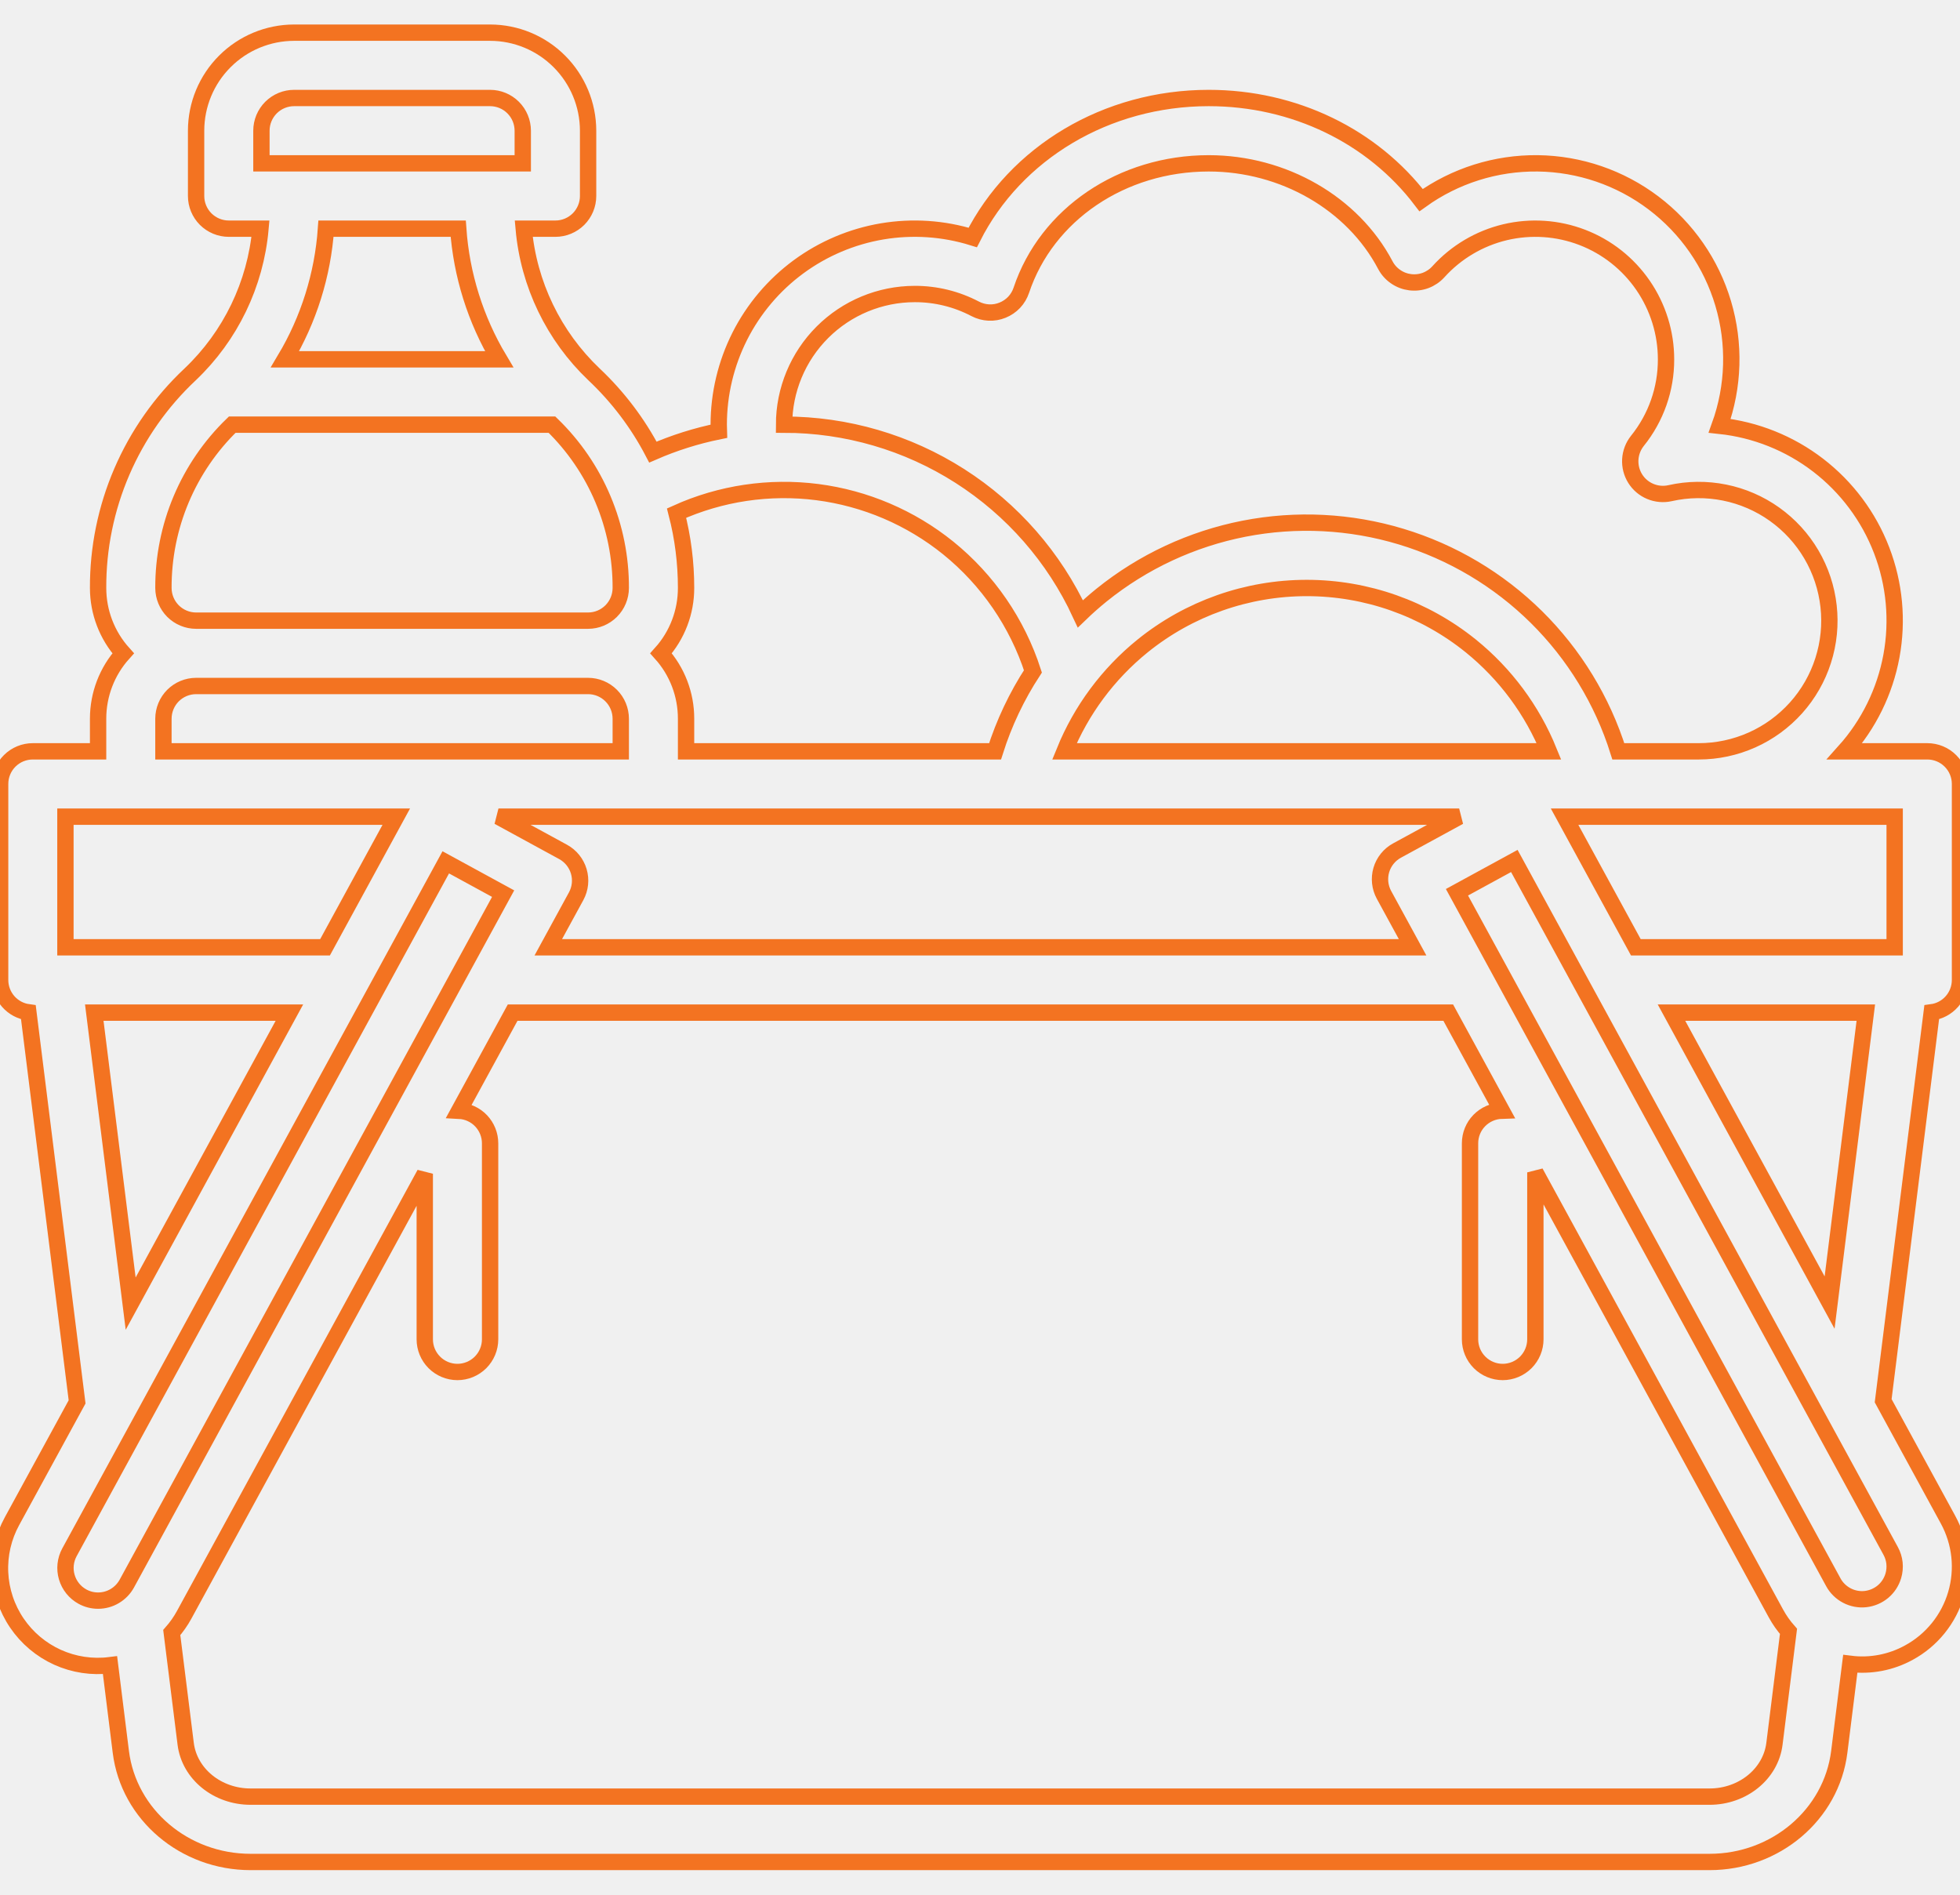
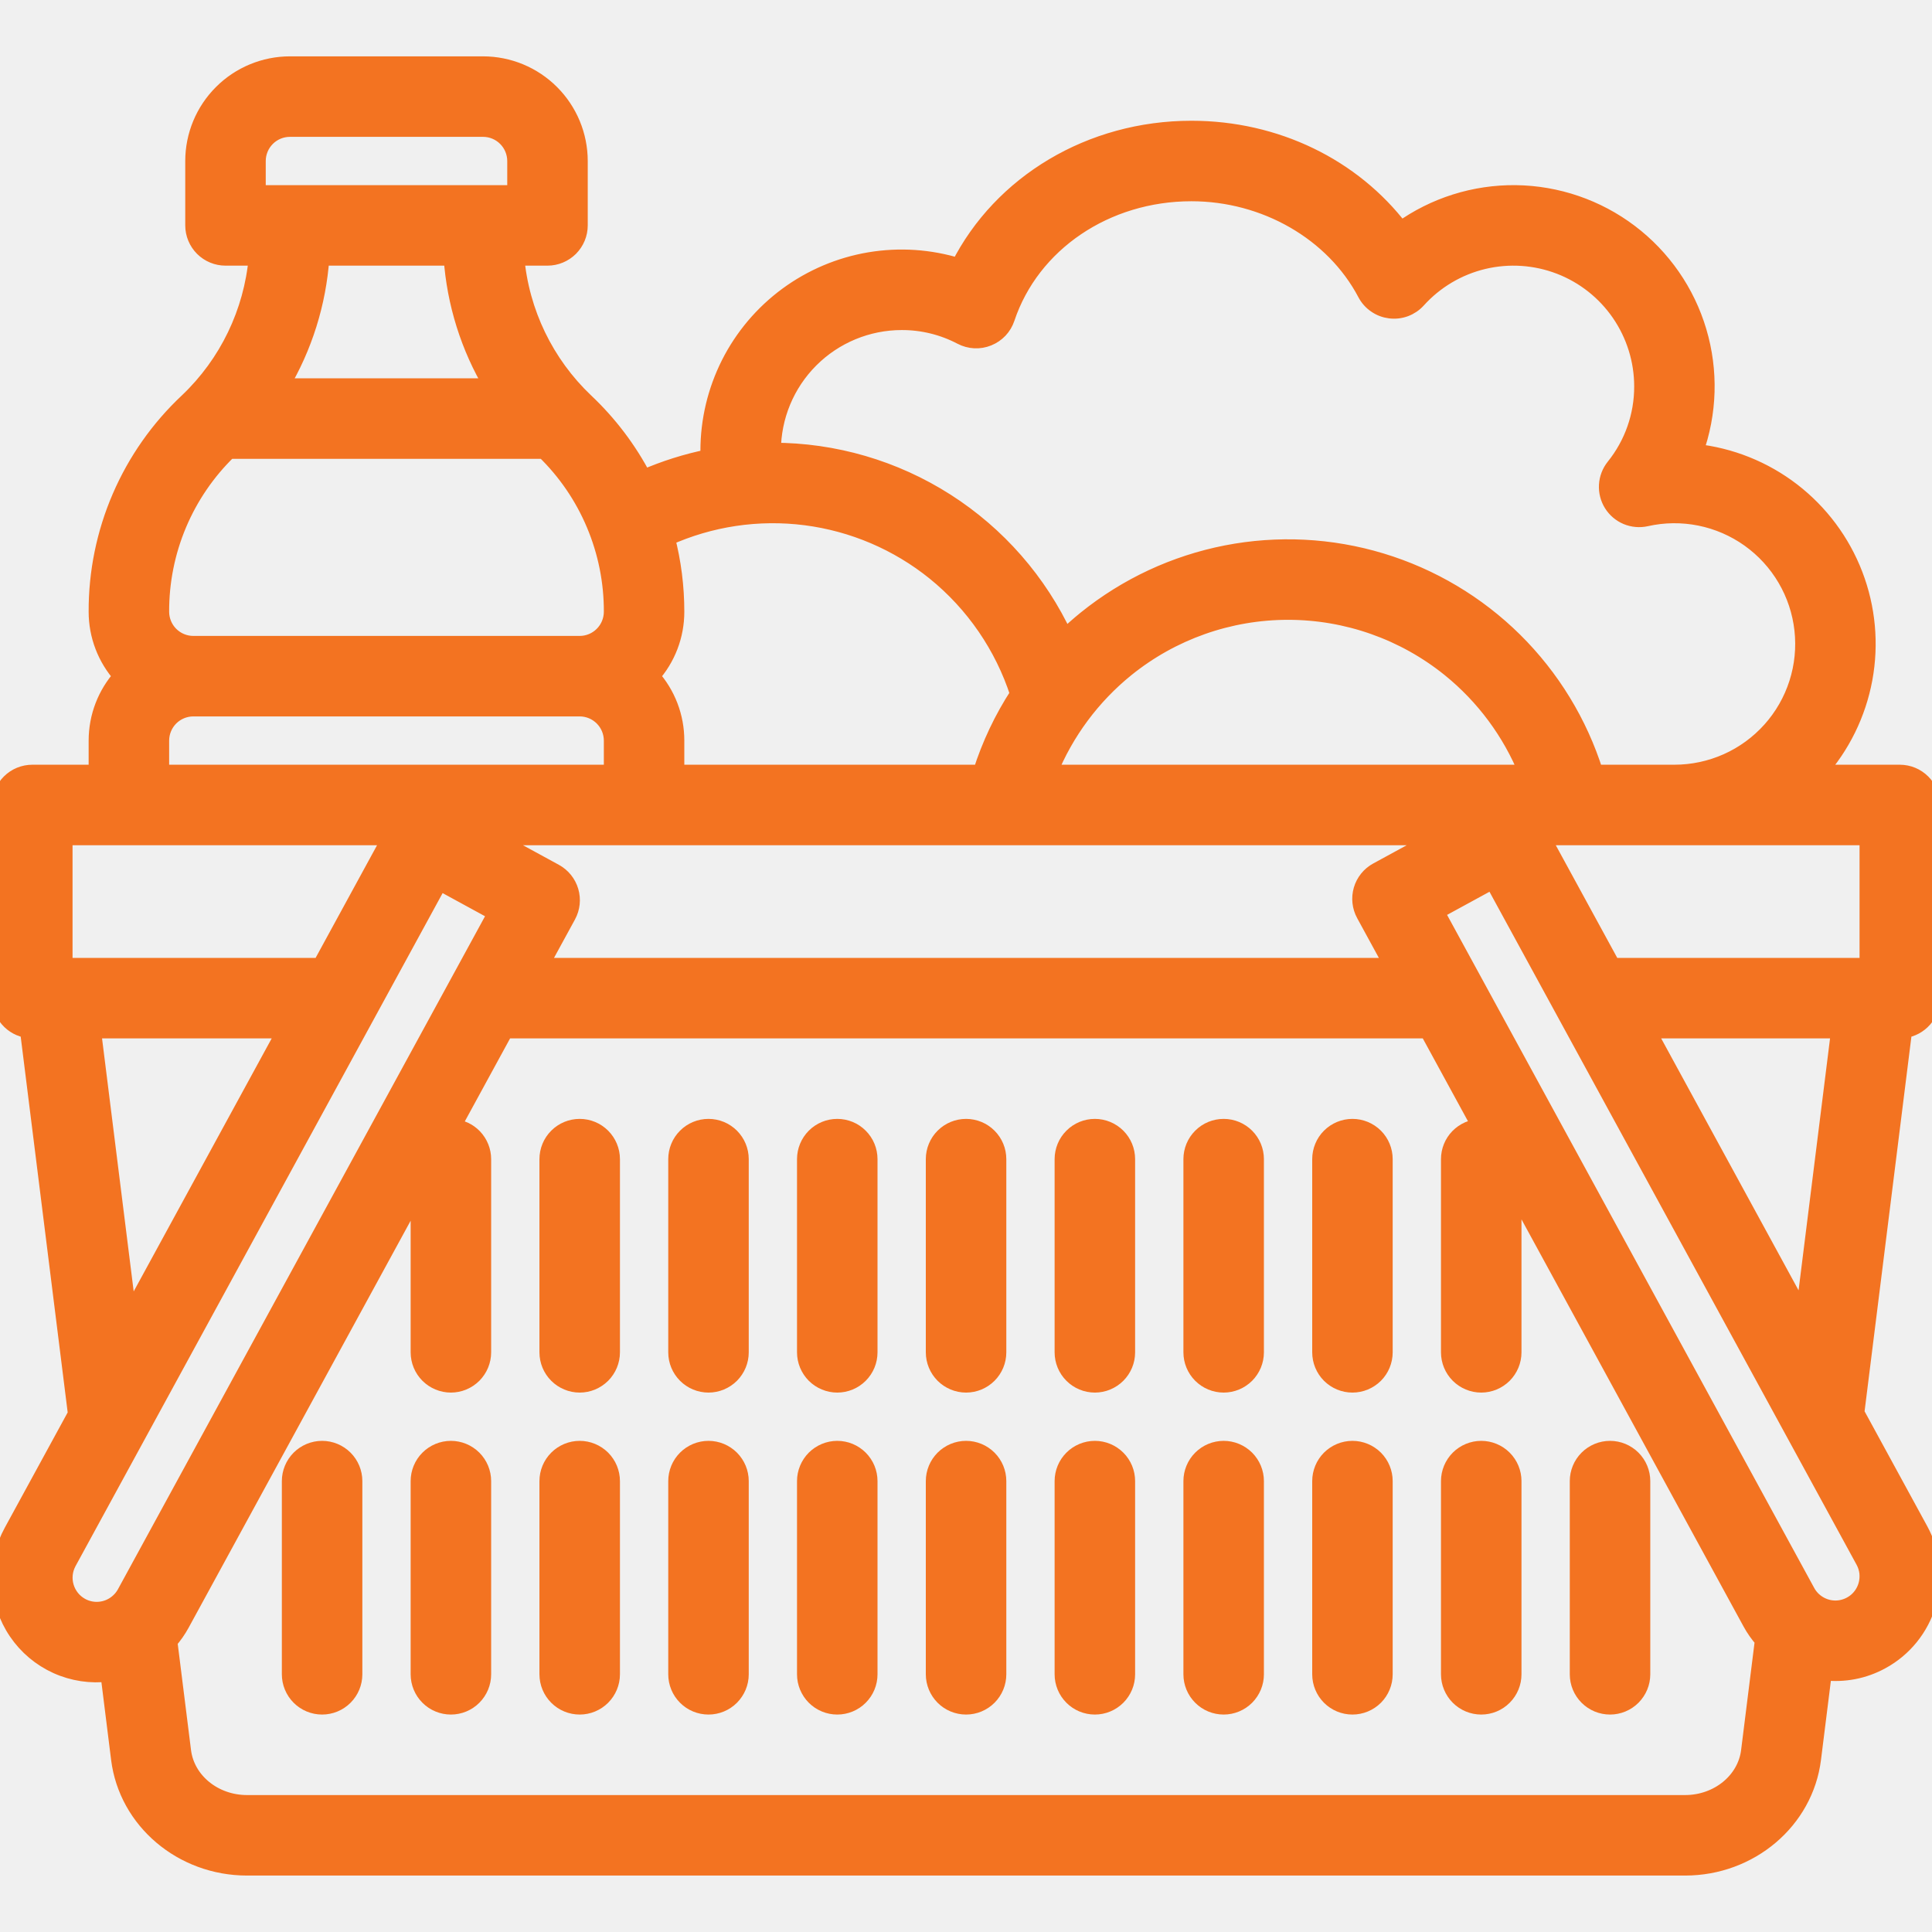
- <svg xmlns="http://www.w3.org/2000/svg" width="60" height="58" viewBox="0 0 60 58" fill="none">
-   <path d="M57.648 42.878L59.134 30.988C59.374 30.956 59.593 30.838 59.753 30.656C59.912 30.474 60 30.24 60 29.998V23.999C60 23.733 59.895 23.479 59.707 23.292C59.52 23.104 59.265 22.999 59 22.999H56.468C57.205 22.177 57.7 21.168 57.901 20.082C58.101 18.997 57.998 17.878 57.602 16.847C57.207 15.816 56.534 14.915 55.66 14.242C54.785 13.569 53.741 13.151 52.643 13.034C53.078 11.829 53.116 10.518 52.751 9.29C52.387 8.063 51.639 6.985 50.618 6.213C49.597 5.441 48.355 5.016 47.075 5C45.795 4.985 44.543 5.379 43.503 6.126C42.016 4.172 39.625 3 37.001 3C33.867 3 31.088 4.678 29.778 7.269C28.88 6.99 27.93 6.927 27.003 7.083C26.076 7.24 25.199 7.612 24.442 8.169C23.685 8.727 23.07 9.454 22.646 10.293C22.223 11.133 22.002 12.059 22.002 12.999C22.002 13.067 22.005 13.134 22.007 13.201C21.313 13.342 20.636 13.556 19.987 13.839C19.523 12.951 18.913 12.147 18.184 11.46C16.948 10.285 16.183 8.699 16.032 7H17.003C17.268 7 17.522 6.894 17.71 6.707C17.897 6.519 18.003 6.265 18.003 6V4C18.002 3.204 17.685 2.442 17.123 1.88C16.561 1.317 15.798 1.001 15.003 1H9.003C8.208 1.001 7.445 1.317 6.883 1.88C6.32 2.442 6.004 3.204 6.003 4V6C6.003 6.265 6.109 6.519 6.296 6.707C6.484 6.894 6.738 7 7.003 7H7.974C7.823 8.699 7.058 10.285 5.821 11.46C4.927 12.298 4.216 13.311 3.731 14.436C3.246 15.561 2.998 16.774 3.003 17.999C3.003 18.737 3.276 19.45 3.77 19.999C3.276 20.548 3.003 21.26 3.003 21.999V22.999H1.004C0.738 22.999 0.484 23.104 0.296 23.292C0.109 23.479 0.004 23.733 0.004 23.999V29.998C0.004 30.24 0.092 30.474 0.251 30.656C0.41 30.838 0.63 30.956 0.869 30.988L2.36 42.913L0.37 46.56C0.104 47.044 -0.023 47.591 0.003 48.143C0.029 48.694 0.207 49.228 0.517 49.684C0.827 50.141 1.258 50.503 1.761 50.731C2.264 50.958 2.82 51.042 3.368 50.973L3.699 53.627C3.939 55.548 5.647 56.997 7.671 56.997H52.333C54.357 56.997 56.064 55.548 56.304 53.627L56.641 50.932C57.261 51.01 57.889 50.889 58.436 50.588C58.782 50.4 59.087 50.145 59.335 49.838C59.582 49.532 59.767 49.179 59.878 48.801C59.989 48.423 60.025 48.027 59.983 47.636C59.941 47.244 59.822 46.864 59.633 46.518L57.648 42.878ZM58 24.999V28.998H50.077L47.895 24.999H58ZM57.117 30.998L56.008 39.873L51.168 30.998H57.117ZM28.002 9C28.647 8.998 29.282 9.154 29.853 9.454C29.981 9.521 30.122 9.559 30.267 9.567C30.411 9.574 30.556 9.55 30.69 9.495C30.824 9.441 30.945 9.359 31.045 9.254C31.144 9.148 31.219 9.023 31.265 8.885C32.042 6.561 34.348 5 37.001 5C39.289 5 41.41 6.222 42.407 8.113C42.482 8.256 42.59 8.378 42.723 8.469C42.855 8.561 43.007 8.619 43.167 8.639C43.327 8.659 43.489 8.641 43.64 8.585C43.79 8.529 43.926 8.437 44.033 8.318C44.575 7.718 45.286 7.297 46.072 7.109C46.859 6.922 47.683 6.977 48.438 7.267C49.192 7.557 49.84 8.069 50.298 8.736C50.755 9.402 51.001 10.191 51.001 10.999C51.004 11.908 50.694 12.789 50.124 13.496C49.995 13.658 49.919 13.856 49.907 14.063C49.895 14.269 49.947 14.475 50.057 14.651C50.166 14.826 50.328 14.964 50.519 15.043C50.71 15.123 50.921 15.142 51.123 15.097C51.672 14.973 52.241 14.967 52.792 15.078C53.344 15.189 53.866 15.415 54.324 15.742C54.782 16.069 55.166 16.488 55.451 16.974C55.736 17.459 55.915 17.998 55.977 18.558C56.039 19.117 55.983 19.683 55.811 20.219C55.64 20.755 55.357 21.248 54.982 21.667C54.606 22.086 54.147 22.422 53.633 22.651C53.12 22.88 52.563 22.999 52.001 22.999H49.541C49.053 21.445 48.191 20.034 47.033 18.888C45.874 17.743 44.453 16.898 42.894 16.427C41.334 15.955 39.683 15.872 38.084 16.184C36.485 16.497 34.987 17.195 33.719 18.218C33.495 18.4 33.279 18.59 33.072 18.79C32.27 17.06 30.99 15.596 29.383 14.57C27.776 13.544 25.909 12.999 24.002 12.999C24.003 11.939 24.425 10.922 25.175 10.172C25.925 9.422 26.942 9.001 28.002 9ZM47.417 22.999H32.585C33.097 21.739 33.92 20.63 34.977 19.774C36.399 18.625 38.173 17.999 40.001 17.999C41.83 17.999 43.603 18.625 45.026 19.774C46.083 20.63 46.905 21.739 47.417 22.999ZM20.711 15.707C22.06 15.098 23.552 14.876 25.02 15.064C26.488 15.253 27.875 15.845 29.027 16.774C30.239 17.755 31.14 19.068 31.62 20.552C31.124 21.311 30.735 22.134 30.461 22.999H21.002V21.999C21.003 21.26 20.73 20.548 20.236 19.999C20.73 19.45 21.003 18.737 21.002 17.999C21.003 17.226 20.905 16.455 20.711 15.707ZM44.668 24.999L42.766 26.036C42.533 26.163 42.36 26.377 42.285 26.632C42.211 26.886 42.24 27.16 42.367 27.393L43.243 28.998H16.784L17.637 27.435C17.764 27.202 17.793 26.928 17.718 26.674C17.643 26.419 17.47 26.205 17.238 26.078L15.259 24.999H44.668ZM8.003 4C8.003 3.735 8.109 3.481 8.296 3.293C8.484 3.106 8.738 3 9.003 3H15.003C15.268 3 15.522 3.106 15.709 3.293C15.897 3.481 16.002 3.735 16.003 4V5H8.003V4ZM15.281 10.999H8.724C9.45 9.783 9.88 8.413 9.979 7H14.027C14.126 8.413 14.555 9.783 15.281 10.999ZM7.109 12.999H16.897C17.566 13.648 18.098 14.425 18.459 15.284C18.821 16.143 19.006 17.067 19.003 17.999C19.002 18.264 18.897 18.518 18.709 18.706C18.522 18.893 18.268 18.999 18.003 18.999H6.003C5.738 18.999 5.484 18.893 5.296 18.706C5.109 18.518 5.004 18.264 5.003 17.999C5 17.067 5.184 16.143 5.546 15.284C5.908 14.425 6.439 13.648 7.109 12.999ZM5.003 21.999C5.004 21.734 5.109 21.48 5.296 21.292C5.484 21.105 5.738 20.999 6.003 20.999H18.003C18.268 20.999 18.522 21.105 18.709 21.292C18.897 21.48 19.002 21.734 19.003 21.999V22.999H5.003V21.999ZM2.003 28.998V24.999H12.131L9.95 28.998H2.003ZM8.859 30.998L4 39.906L2.886 30.998H8.859ZM3.882 48.476C3.795 48.634 3.668 48.765 3.513 48.857C3.359 48.949 3.182 48.997 3.002 48.997C2.835 48.997 2.671 48.955 2.525 48.875C2.292 48.748 2.12 48.533 2.045 48.279C1.97 48.025 1.999 47.751 2.126 47.518L13.646 26.397L15.402 27.355L3.882 48.476ZM54.32 53.379C54.205 54.301 53.35 54.997 52.332 54.997H7.671C6.653 54.997 5.799 54.301 5.684 53.379L5.258 49.974C5.404 49.808 5.531 49.627 5.637 49.433L13.003 35.93V40.998C13.003 41.263 13.108 41.517 13.296 41.705C13.483 41.892 13.738 41.998 14.003 41.998C14.268 41.998 14.522 41.892 14.71 41.705C14.897 41.517 15.003 41.263 15.003 40.998V34.998C15.003 34.742 14.904 34.496 14.728 34.31C14.552 34.125 14.311 34.014 14.055 34.001L15.693 30.998H44.334L45.971 33.999C45.711 34.007 45.465 34.116 45.283 34.302C45.102 34.488 45.001 34.738 45.001 34.998V40.998C45.001 41.263 45.106 41.517 45.294 41.705C45.481 41.892 45.736 41.998 46.001 41.998C46.266 41.998 46.52 41.892 46.708 41.705C46.895 41.517 47.001 41.263 47.001 40.998V35.888L54.366 49.391C54.473 49.587 54.602 49.77 54.75 49.937L54.32 53.379ZM57.959 48.237C57.903 48.427 57.793 48.596 57.641 48.723C57.489 48.849 57.303 48.928 57.106 48.95C56.91 48.971 56.711 48.933 56.536 48.841C56.361 48.749 56.216 48.608 56.122 48.434L44.601 27.313L46.357 26.355L57.878 47.476C57.941 47.591 57.981 47.718 57.995 47.848C58.008 47.979 57.996 48.111 57.959 48.237Z" stroke="#F37321" stroke-width="0.5" />
+ <svg xmlns="http://www.w3.org/2000/svg" width="60" height="60" viewBox="0 0 60 60" fill="none">
+   <g clip-path="url(#clip0_23_74)">
+     <path d="M10.003 44.997C9.738 44.997 9.484 45.103 9.296 45.29C9.109 45.478 9.003 45.732 9.003 45.997V51.997C9.003 52.262 9.109 52.516 9.296 52.704C9.484 52.892 9.738 52.997 10.003 52.997C10.268 52.997 10.523 52.892 10.71 52.704C10.898 52.516 11.003 52.262 11.003 51.997V45.997C11.003 45.732 10.898 45.478 10.71 45.29C10.523 45.103 10.268 44.997 10.003 44.997Z" fill="#F37321" />
+     <path d="M14.003 44.997C13.738 44.997 13.483 45.103 13.296 45.29C13.108 45.478 13.003 45.732 13.003 45.997V51.997C13.003 52.262 13.108 52.516 13.296 52.704C13.483 52.892 13.738 52.997 14.003 52.997C14.268 52.997 14.523 52.892 14.71 52.704C14.898 52.516 15.003 52.262 15.003 51.997V45.997C15.003 45.732 14.898 45.478 14.71 45.29C14.523 45.103 14.268 44.997 14.003 44.997Z" fill="#F37321" />
+     <path d="M18.003 34.998C17.738 34.998 17.483 35.103 17.296 35.291C17.108 35.478 17.003 35.733 17.003 35.998V41.998C17.003 42.263 17.108 42.517 17.296 42.705C17.483 42.892 17.738 42.998 18.003 42.998C18.268 42.998 18.522 42.892 18.71 42.705C18.897 42.517 19.003 42.263 19.003 41.998V35.998C19.003 35.733 18.897 35.478 18.71 35.291C18.522 35.103 18.268 34.998 18.003 34.998Z" fill="#F37321" />
+     <path d="M18.003 44.997C17.738 44.997 17.483 45.103 17.296 45.29C17.108 45.478 17.003 45.732 17.003 45.997V51.997C17.003 52.262 17.108 52.516 17.296 52.704C17.483 52.892 17.738 52.997 18.003 52.997C18.268 52.997 18.522 52.892 18.71 52.704C18.897 52.516 19.003 52.262 19.003 51.997V45.997C19.003 45.732 18.897 45.478 18.71 45.29C18.522 45.103 18.268 44.997 18.003 44.997Z" fill="#F37321" />
+     <path d="M22.003 34.998C21.737 34.998 21.483 35.103 21.296 35.291C21.108 35.478 21.003 35.733 21.003 35.998V41.998C21.003 42.263 21.108 42.517 21.296 42.705C21.483 42.892 21.737 42.998 22.003 42.998C22.268 42.998 22.522 42.892 22.71 42.705C22.897 42.517 23.003 42.263 23.003 41.998V35.998C23.003 35.733 22.897 35.478 22.71 35.291C22.522 35.103 22.268 34.998 22.003 34.998Z" fill="#F37321" />
+     <path d="M22.003 44.997C21.737 44.997 21.483 45.103 21.296 45.29C21.108 45.478 21.003 45.732 21.003 45.997V51.997C21.003 52.262 21.108 52.516 21.296 52.704C21.483 52.892 21.737 52.997 22.003 52.997C22.268 52.997 22.522 52.892 22.71 52.704C22.897 52.516 23.003 52.262 23.003 51.997V45.997C23.003 45.732 22.897 45.478 22.71 45.29C22.522 45.103 22.268 44.997 22.003 44.997Z" fill="#F37321" />
+     <path d="M38.002 34.998C37.736 34.998 37.482 35.103 37.295 35.291C37.107 35.478 37.002 35.733 37.002 35.998V41.998C37.002 42.263 37.107 42.517 37.295 42.705C37.482 42.892 37.736 42.998 38.002 42.998C38.267 42.998 38.521 42.892 38.709 42.705C38.896 42.517 39.002 42.263 39.002 41.998V35.998C39.002 35.733 38.896 35.478 38.709 35.291C38.521 35.103 38.267 34.998 38.002 34.998Z" fill="#F37321" />
+     <path d="M38.002 44.997C37.736 44.997 37.482 45.103 37.295 45.29C37.107 45.478 37.002 45.732 37.002 45.997V51.997C37.002 52.262 37.107 52.516 37.295 52.704C37.482 52.892 37.736 52.997 38.002 52.997C38.267 52.997 38.521 52.892 38.709 52.704C38.896 52.516 39.002 52.262 39.002 51.997V45.997C39.002 45.732 38.896 45.478 38.709 45.29C38.521 45.103 38.267 44.997 38.002 44.997Z" fill="#F37321" />
+     <path d="M42.001 34.998C41.736 34.998 41.482 35.103 41.294 35.291C41.107 35.478 41.002 35.733 41.002 35.998V41.998C41.002 42.263 41.107 42.517 41.294 42.705C41.482 42.892 41.736 42.998 42.001 42.998C42.267 42.998 42.521 42.892 42.709 42.705C42.896 42.517 43.001 42.263 43.001 41.998V35.998C43.001 35.733 42.896 35.478 42.709 35.291C42.521 35.103 42.267 34.998 42.001 34.998Z" fill="#F37321" />
+     <path d="M42.001 44.997C41.736 44.997 41.482 45.103 41.294 45.29C41.107 45.478 41.002 45.732 41.002 45.997V51.997C41.002 52.262 41.107 52.516 41.294 52.704C41.482 52.892 41.736 52.997 42.001 52.997C42.267 52.997 42.521 52.892 42.709 52.704C42.896 52.516 43.001 52.262 43.001 51.997V45.997C43.001 45.732 42.896 45.478 42.709 45.29C42.521 45.103 42.267 44.997 42.001 44.997Z" fill="#F37321" />
+     <path d="M46.001 44.997C45.736 44.997 45.482 45.103 45.294 45.29C45.107 45.478 45.001 45.732 45.001 45.997V51.997C45.001 52.262 45.107 52.516 45.294 52.704C45.482 52.892 45.736 52.997 46.001 52.997C46.266 52.997 46.521 52.892 46.708 52.704C46.896 52.516 47.001 52.262 47.001 51.997V45.997C47.001 45.732 46.896 45.478 46.708 45.29C46.521 45.103 46.266 44.997 46.001 44.997Z" fill="#F37321" />
+     <path d="M50.001 44.997C49.736 44.997 49.481 45.103 49.294 45.29C49.106 45.478 49.001 45.732 49.001 45.997V51.997C49.001 52.262 49.106 52.516 49.294 52.704C49.481 52.892 49.736 52.997 50.001 52.997C50.266 52.997 50.52 52.892 50.708 52.704C50.895 52.516 51.001 52.262 51.001 51.997V45.997C51.001 45.732 50.895 45.478 50.708 45.29C50.52 45.103 50.266 44.997 50.001 44.997Z" fill="#F37321" />
+     <path d="M30.002 34.998C29.737 34.998 29.483 35.103 29.295 35.291C29.108 35.478 29.002 35.733 29.002 35.998V41.998C29.002 42.263 29.108 42.517 29.295 42.705C29.483 42.892 29.737 42.998 30.002 42.998C30.267 42.998 30.522 42.892 30.709 42.705C30.897 42.517 31.002 42.263 31.002 41.998V35.998C31.002 35.733 30.897 35.478 30.709 35.291C30.522 35.103 30.267 34.998 30.002 34.998Z" fill="#F37321" />
+     <path d="M30.002 44.997C29.737 44.997 29.483 45.103 29.295 45.29C29.108 45.478 29.002 45.732 29.002 45.997V51.997C29.002 52.262 29.108 52.516 29.295 52.704C29.483 52.892 29.737 52.997 30.002 52.997C30.267 52.997 30.522 52.892 30.709 52.704C30.897 52.516 31.002 52.262 31.002 51.997V45.997C31.002 45.732 30.897 45.478 30.709 45.29C30.522 45.103 30.267 44.997 30.002 44.997Z" fill="#F37321" />
+     <path d="M26.002 34.998C25.737 34.998 25.483 35.103 25.295 35.291C25.108 35.478 25.002 35.733 25.002 35.998V41.998C25.002 42.263 25.108 42.517 25.295 42.705C25.483 42.892 25.737 42.998 26.002 42.998C26.268 42.998 26.522 42.892 26.709 42.705C26.897 42.517 27.002 42.263 27.002 41.998V35.998C27.002 35.733 26.897 35.478 26.709 35.291C26.522 35.103 26.268 34.998 26.002 34.998Z" fill="#F37321" />
+     <path d="M26.002 44.997C25.737 44.997 25.483 45.103 25.295 45.29C25.108 45.478 25.002 45.732 25.002 45.997V51.997C25.002 52.262 25.108 52.516 25.295 52.704C25.483 52.892 25.737 52.997 26.002 52.997C26.268 52.997 26.522 52.892 26.709 52.704C26.897 52.516 27.002 52.262 27.002 51.997V45.997C27.002 45.732 26.897 45.478 26.709 45.29C26.522 45.103 26.268 44.997 26.002 44.997Z" fill="#F37321" />
+     <path d="M34.002 34.998C33.737 34.998 33.482 35.103 33.295 35.291C33.107 35.478 33.002 35.733 33.002 35.998V41.998C33.002 42.263 33.107 42.517 33.295 42.705C33.482 42.892 33.737 42.998 34.002 42.998C34.267 42.998 34.521 42.892 34.709 42.705C34.897 42.517 35.002 42.263 35.002 41.998V35.998C35.002 35.733 34.897 35.478 34.709 35.291C34.521 35.103 34.267 34.998 34.002 34.998Z" fill="#F37321" />
+     <path d="M34.002 44.997C33.737 44.997 33.482 45.103 33.295 45.29C33.107 45.478 33.002 45.732 33.002 45.997V51.997C33.002 52.262 33.107 52.516 33.295 52.704C33.482 52.892 33.737 52.997 34.002 52.997C34.267 52.997 34.521 52.892 34.709 52.704C34.897 52.516 35.002 52.262 35.002 51.997V45.997C35.002 45.732 34.897 45.478 34.709 45.29C34.521 45.103 34.267 44.997 34.002 44.997Z" fill="#F37321" />
+     <path d="M57.648 43.878L59.134 31.988C59.374 31.956 59.593 31.838 59.753 31.656C59.912 31.474 60 31.24 60 30.998V24.999C60 24.733 59.895 24.479 59.707 24.292C59.52 24.104 59.265 23.999 59 23.999H56.468C57.205 23.177 57.7 22.168 57.901 21.082C58.101 19.997 57.998 18.878 57.602 17.847C57.207 16.817 56.534 15.915 55.66 15.242C54.785 14.569 53.741 14.151 52.643 14.034C53.078 12.829 53.116 11.518 52.751 10.29C52.387 9.063 51.639 7.985 50.618 7.213C49.597 6.441 48.355 6.016 47.075 6C45.795 5.985 44.543 6.379 43.503 7.126C42.016 5.172 39.625 4 37.001 4C33.867 4 31.088 5.678 29.778 8.269C28.88 7.99 27.93 7.927 27.003 8.083C26.076 8.24 25.199 8.612 24.442 9.169C23.685 9.727 23.07 10.454 22.646 11.293C22.223 12.133 22.002 13.059 22.002 13.999C22.002 14.067 22.005 14.134 22.007 14.201C21.313 14.342 20.636 14.556 19.987 14.839C19.523 13.951 18.913 13.147 18.184 12.46C16.948 11.285 16.183 9.699 16.032 8H17.003C17.268 8 17.522 7.894 17.71 7.707C17.897 7.519 18.003 7.265 18.003 7V5C18.002 4.204 17.685 3.442 17.123 2.88C16.561 2.317 15.798 2.001 15.003 2H9.003C8.208 2.001 7.445 2.317 6.883 2.88C6.32 3.442 6.004 4.204 6.003 5V7C6.003 7.265 6.109 7.519 6.296 7.707C6.484 7.894 6.738 8 7.003 8H7.974C7.823 9.699 7.058 11.285 5.821 12.46C4.927 13.298 4.216 14.311 3.731 15.436C3.246 16.561 2.998 17.774 3.003 18.999C3.003 19.737 3.276 20.45 3.77 20.999C3.276 21.548 3.003 22.26 3.003 22.999V23.999H1.004C0.738 23.999 0.484 24.104 0.296 24.292C0.109 24.479 0.004 24.733 0.004 24.999V30.998C0.004 31.24 0.092 31.474 0.251 31.656C0.41 31.838 0.63 31.956 0.869 31.988L2.36 43.913L0.37 47.56C0.104 48.044 -0.023 48.591 0.003 49.143C0.029 49.694 0.207 50.228 0.517 50.684C0.827 51.141 1.258 51.503 1.761 51.731C2.264 51.958 2.82 52.042 3.368 51.973L3.699 54.627C3.939 56.548 5.647 57.997 7.671 57.997H52.333C54.357 57.997 56.064 56.548 56.304 54.627L56.641 51.932C57.261 52.01 57.889 51.889 58.436 51.588C58.782 51.4 59.087 51.145 59.335 50.838C59.582 50.532 59.767 50.179 59.878 49.801C59.989 49.423 60.025 49.027 59.983 48.636C59.941 48.244 59.822 47.864 59.633 47.518L57.648 43.878ZM58 25.999V29.998H50.077L47.895 25.999H58ZM57.117 31.998L56.008 40.873L51.168 31.998H57.117ZM28.002 10C28.647 9.998 29.282 10.154 29.853 10.454C29.981 10.521 30.122 10.559 30.267 10.567C30.411 10.574 30.556 10.55 30.69 10.495C30.824 10.441 30.945 10.359 31.045 10.254C31.144 10.148 31.219 10.023 31.265 9.885C32.042 7.561 34.348 6 37.001 6C39.289 6 41.41 7.222 42.407 9.113C42.482 9.256 42.59 9.378 42.723 9.469C42.855 9.561 43.007 9.619 43.167 9.639C43.327 9.659 43.489 9.641 43.64 9.585C43.79 9.529 43.926 9.437 44.033 9.318C44.575 8.718 45.286 8.297 46.072 8.109C46.859 7.922 47.683 7.977 48.438 8.267C49.192 8.557 49.84 9.069 50.298 9.736C50.755 10.402 51.001 11.191 51.001 11.999C51.004 12.908 50.694 13.789 50.124 14.496C49.995 14.658 49.919 14.856 49.907 15.063C49.895 15.269 49.947 15.475 50.057 15.651C50.166 15.826 50.328 15.964 50.519 16.044C50.71 16.123 50.921 16.142 51.123 16.097C51.672 15.973 52.241 15.967 52.792 16.078C53.344 16.189 53.866 16.416 54.324 16.742C54.782 17.069 55.166 17.488 55.451 17.974C55.736 18.459 55.915 18.998 55.977 19.558C56.039 20.117 55.983 20.683 55.811 21.219C55.64 21.755 55.357 22.248 54.982 22.667C54.606 23.086 54.147 23.422 53.633 23.651C53.12 23.88 52.563 23.999 52.001 23.999H49.541C49.053 22.445 48.191 21.034 47.033 19.888C45.874 18.743 44.453 17.898 42.894 17.427C41.334 16.955 39.683 16.872 38.084 17.184C36.485 17.497 34.987 18.195 33.719 19.218C33.495 19.4 33.279 19.59 33.072 19.79C32.27 18.06 30.99 16.596 29.383 15.57C27.776 14.544 25.909 13.999 24.002 13.999C24.003 12.939 24.425 11.922 25.175 11.172C25.925 10.422 26.942 10.001 28.002 10ZM47.417 23.999H32.585C33.097 22.739 33.92 21.63 34.977 20.774C36.399 19.625 38.173 18.999 40.001 18.999C41.83 18.999 43.603 19.625 45.026 20.774C46.083 21.63 46.905 22.739 47.417 23.999ZM20.711 16.707C22.06 16.098 23.552 15.876 25.02 16.064C26.488 16.253 27.875 16.845 29.027 17.774C30.239 18.755 31.14 20.068 31.62 21.552C31.124 22.311 30.735 23.134 30.461 23.999H21.002V22.999C21.003 22.26 20.73 21.548 20.236 20.999C20.73 20.45 21.003 19.737 21.002 18.999C21.003 18.226 20.905 17.455 20.711 16.707ZM44.668 25.999L42.766 27.036C42.533 27.163 42.36 27.377 42.285 27.632C42.211 27.886 42.24 28.16 42.367 28.393L43.243 29.998H16.784L17.637 28.435C17.764 28.202 17.793 27.928 17.718 27.674C17.643 27.419 17.47 27.205 17.238 27.078L15.259 25.999H44.668ZM8.003 5C8.003 4.735 8.109 4.481 8.296 4.293C8.484 4.106 8.738 4 9.003 4H15.003C15.268 4 15.522 4.106 15.709 4.293C15.897 4.481 16.002 4.735 16.003 5V6H8.003V5ZM15.281 11.999H8.724C9.45 10.783 9.88 9.413 9.979 8H14.027C14.126 9.413 14.555 10.783 15.281 11.999ZM7.109 13.999H16.897C17.566 14.648 18.098 15.425 18.459 16.285C18.821 17.143 19.006 18.067 19.003 18.999C19.002 19.264 18.897 19.518 18.709 19.706C18.522 19.893 18.268 19.999 18.003 19.999H6.003C5.738 19.999 5.484 19.893 5.296 19.706C5.109 19.518 5.004 19.264 5.003 18.999C5 18.067 5.184 17.143 5.546 16.284C5.908 15.425 6.439 14.648 7.109 13.999ZM5.003 22.999C5.004 22.734 5.109 22.48 5.296 22.292C5.484 22.105 5.738 21.999 6.003 21.999H18.003C18.268 21.999 18.522 22.105 18.709 22.292C18.897 22.48 19.002 22.734 19.003 22.999V23.999H5.003V22.999ZM2.003 29.998V25.999H12.131L9.95 29.998H2.003ZM8.859 31.998L4 40.906L2.886 31.998H8.859ZM3.882 49.476C3.795 49.634 3.668 49.765 3.513 49.857C3.359 49.949 3.182 49.997 3.002 49.997C2.835 49.997 2.671 49.955 2.525 49.875C2.292 49.748 2.12 49.533 2.045 49.279C1.97 49.025 1.999 48.751 2.126 48.518L13.646 27.397L15.402 28.355L3.882 49.476ZM54.32 54.379C54.205 55.301 53.35 55.997 52.332 55.997H7.671C6.653 55.997 5.799 55.301 5.684 54.379L5.258 50.974C5.404 50.808 5.531 50.627 5.637 50.433L13.003 36.93V41.998C13.003 42.263 13.108 42.517 13.296 42.705C13.483 42.892 13.738 42.998 14.003 42.998C14.268 42.998 14.522 42.892 14.71 42.705C14.897 42.517 15.003 42.263 15.003 41.998V35.998C15.003 35.742 14.904 35.496 14.728 35.31C14.552 35.125 14.311 35.014 14.055 35.001L15.693 31.998H44.334L45.971 34.999C45.711 35.007 45.465 35.116 45.283 35.302C45.102 35.488 45.001 35.738 45.001 35.998V41.998C45.001 42.263 45.106 42.517 45.294 42.705C45.481 42.892 45.736 42.998 46.001 42.998C46.266 42.998 46.52 42.892 46.708 42.705C46.895 42.517 47.001 42.263 47.001 41.998V36.888L54.366 50.391C54.473 50.587 54.602 50.77 54.75 50.937L54.32 54.379ZM57.959 49.237C57.903 49.427 57.793 49.596 57.641 49.723C57.489 49.849 57.303 49.928 57.106 49.95C56.91 49.971 56.711 49.933 56.536 49.841C56.361 49.749 56.216 49.608 56.122 49.434L44.601 28.313L46.357 27.355L57.878 48.476C57.941 48.591 57.981 48.718 57.995 48.848C58.008 48.979 57.996 49.111 57.959 49.237Z" fill="#F37321" />
+     <path d="M10.003 44.997C9.738 44.997 9.484 45.103 9.296 45.29C9.109 45.478 9.003 45.732 9.003 45.997V51.997C9.003 52.262 9.109 52.516 9.296 52.704C9.484 52.892 9.738 52.997 10.003 52.997C10.268 52.997 10.523 52.892 10.71 52.704C10.898 52.516 11.003 52.262 11.003 51.997V45.997C11.003 45.732 10.898 45.478 10.71 45.29C10.523 45.103 10.268 44.997 10.003 44.997Z" stroke="#F37321" stroke-width="0.5" />
+     <path d="M14.003 44.997C13.738 44.997 13.483 45.103 13.296 45.29C13.108 45.478 13.003 45.732 13.003 45.997V51.997C13.003 52.262 13.108 52.516 13.296 52.704C13.483 52.892 13.738 52.997 14.003 52.997C14.268 52.997 14.523 52.892 14.71 52.704C14.898 52.516 15.003 52.262 15.003 51.997V45.997C15.003 45.732 14.898 45.478 14.71 45.29C14.523 45.103 14.268 44.997 14.003 44.997Z" stroke="#F37321" stroke-width="0.5" />
+     <path d="M18.003 34.998C17.738 34.998 17.483 35.103 17.296 35.291C17.108 35.478 17.003 35.733 17.003 35.998V41.998C17.003 42.263 17.108 42.517 17.296 42.705C17.483 42.892 17.738 42.998 18.003 42.998C18.268 42.998 18.522 42.892 18.71 42.705C18.897 42.517 19.003 42.263 19.003 41.998V35.998C19.003 35.733 18.897 35.478 18.71 35.291C18.522 35.103 18.268 34.998 18.003 34.998Z" stroke="#F37321" stroke-width="0.5" />
+     <path d="M18.003 44.997C17.738 44.997 17.483 45.103 17.296 45.29C17.108 45.478 17.003 45.732 17.003 45.997V51.997C17.003 52.262 17.108 52.516 17.296 52.704C17.483 52.892 17.738 52.997 18.003 52.997C18.268 52.997 18.522 52.892 18.71 52.704C18.897 52.516 19.003 52.262 19.003 51.997V45.997C19.003 45.732 18.897 45.478 18.71 45.29C18.522 45.103 18.268 44.997 18.003 44.997Z" stroke="#F37321" stroke-width="0.5" />
+     <path d="M22.003 34.998C21.737 34.998 21.483 35.103 21.296 35.291C21.108 35.478 21.003 35.733 21.003 35.998V41.998C21.003 42.263 21.108 42.517 21.296 42.705C21.483 42.892 21.737 42.998 22.003 42.998C22.268 42.998 22.522 42.892 22.71 42.705C22.897 42.517 23.003 42.263 23.003 41.998V35.998C23.003 35.733 22.897 35.478 22.71 35.291C22.522 35.103 22.268 34.998 22.003 34.998Z" stroke="#F37321" stroke-width="0.5" />
+     <path d="M22.003 44.997C21.737 44.997 21.483 45.103 21.296 45.29C21.108 45.478 21.003 45.732 21.003 45.997V51.997C21.003 52.262 21.108 52.516 21.296 52.704C21.483 52.892 21.737 52.997 22.003 52.997C22.268 52.997 22.522 52.892 22.71 52.704C22.897 52.516 23.003 52.262 23.003 51.997V45.997C23.003 45.732 22.897 45.478 22.71 45.29C22.522 45.103 22.268 44.997 22.003 44.997Z" stroke="#F37321" stroke-width="0.5" />
+     <path d="M38.002 34.998C37.736 34.998 37.482 35.103 37.295 35.291C37.107 35.478 37.002 35.733 37.002 35.998V41.998C37.002 42.263 37.107 42.517 37.295 42.705C37.482 42.892 37.736 42.998 38.002 42.998C38.267 42.998 38.521 42.892 38.709 42.705C38.896 42.517 39.002 42.263 39.002 41.998V35.998C39.002 35.733 38.896 35.478 38.709 35.291C38.521 35.103 38.267 34.998 38.002 34.998Z" stroke="#F37321" stroke-width="0.5" />
+     <path d="M38.002 44.997C37.736 44.997 37.482 45.103 37.295 45.29C37.107 45.478 37.002 45.732 37.002 45.997V51.997C37.002 52.262 37.107 52.516 37.295 52.704C37.482 52.892 37.736 52.997 38.002 52.997C38.267 52.997 38.521 52.892 38.709 52.704C38.896 52.516 39.002 52.262 39.002 51.997V45.997C39.002 45.732 38.896 45.478 38.709 45.29C38.521 45.103 38.267 44.997 38.002 44.997Z" stroke="#F37321" stroke-width="0.5" />
+     <path d="M42.001 34.998C41.736 34.998 41.482 35.103 41.294 35.291C41.107 35.478 41.002 35.733 41.002 35.998V41.998C41.002 42.263 41.107 42.517 41.294 42.705C41.482 42.892 41.736 42.998 42.001 42.998C42.267 42.998 42.521 42.892 42.709 42.705C42.896 42.517 43.001 42.263 43.001 41.998V35.998C43.001 35.733 42.896 35.478 42.709 35.291C42.521 35.103 42.267 34.998 42.001 34.998Z" stroke="#F37321" stroke-width="0.5" />
+     <path d="M42.001 44.997C41.736 44.997 41.482 45.103 41.294 45.29C41.107 45.478 41.002 45.732 41.002 45.997V51.997C41.002 52.262 41.107 52.516 41.294 52.704C41.482 52.892 41.736 52.997 42.001 52.997C42.267 52.997 42.521 52.892 42.709 52.704C42.896 52.516 43.001 52.262 43.001 51.997V45.997C43.001 45.732 42.896 45.478 42.709 45.29C42.521 45.103 42.267 44.997 42.001 44.997Z" stroke="#F37321" stroke-width="0.5" />
+     <path d="M46.001 44.997C45.736 44.997 45.482 45.103 45.294 45.29C45.107 45.478 45.001 45.732 45.001 45.997V51.997C45.001 52.262 45.107 52.516 45.294 52.704C45.482 52.892 45.736 52.997 46.001 52.997C46.266 52.997 46.521 52.892 46.708 52.704C46.896 52.516 47.001 52.262 47.001 51.997V45.997C47.001 45.732 46.896 45.478 46.708 45.29C46.521 45.103 46.266 44.997 46.001 44.997Z" stroke="#F37321" stroke-width="0.5" />
+     <path d="M50.001 44.997C49.736 44.997 49.481 45.103 49.294 45.29C49.106 45.478 49.001 45.732 49.001 45.997V51.997C49.001 52.262 49.106 52.516 49.294 52.704C49.481 52.892 49.736 52.997 50.001 52.997C50.266 52.997 50.52 52.892 50.708 52.704C50.895 52.516 51.001 52.262 51.001 51.997V45.997C51.001 45.732 50.895 45.478 50.708 45.29C50.52 45.103 50.266 44.997 50.001 44.997Z" stroke="#F37321" stroke-width="0.5" />
+     <path d="M30.002 34.998C29.737 34.998 29.483 35.103 29.295 35.291C29.108 35.478 29.002 35.733 29.002 35.998V41.998C29.002 42.263 29.108 42.517 29.295 42.705C29.483 42.892 29.737 42.998 30.002 42.998C30.267 42.998 30.522 42.892 30.709 42.705C30.897 42.517 31.002 42.263 31.002 41.998V35.998C31.002 35.733 30.897 35.478 30.709 35.291C30.522 35.103 30.267 34.998 30.002 34.998Z" stroke="#F37321" stroke-width="0.5" />
+     <path d="M30.002 44.997C29.737 44.997 29.483 45.103 29.295 45.29C29.108 45.478 29.002 45.732 29.002 45.997V51.997C29.002 52.262 29.108 52.516 29.295 52.704C29.483 52.892 29.737 52.997 30.002 52.997C30.267 52.997 30.522 52.892 30.709 52.704C30.897 52.516 31.002 52.262 31.002 51.997V45.997C31.002 45.732 30.897 45.478 30.709 45.29C30.522 45.103 30.267 44.997 30.002 44.997Z" stroke="#F37321" stroke-width="0.5" />
+     <path d="M26.002 34.998C25.737 34.998 25.483 35.103 25.295 35.291C25.108 35.478 25.002 35.733 25.002 35.998V41.998C25.002 42.263 25.108 42.517 25.295 42.705C25.483 42.892 25.737 42.998 26.002 42.998C26.268 42.998 26.522 42.892 26.709 42.705C26.897 42.517 27.002 42.263 27.002 41.998V35.998C27.002 35.733 26.897 35.478 26.709 35.291C26.522 35.103 26.268 34.998 26.002 34.998Z" stroke="#F37321" stroke-width="0.5" />
+     <path d="M26.002 44.997C25.737 44.997 25.483 45.103 25.295 45.29C25.108 45.478 25.002 45.732 25.002 45.997V51.997C25.002 52.262 25.108 52.516 25.295 52.704C25.483 52.892 25.737 52.997 26.002 52.997C26.268 52.997 26.522 52.892 26.709 52.704C26.897 52.516 27.002 52.262 27.002 51.997V45.997C27.002 45.732 26.897 45.478 26.709 45.29C26.522 45.103 26.268 44.997 26.002 44.997Z" stroke="#F37321" stroke-width="0.5" />
+     <path d="M34.002 34.998C33.737 34.998 33.482 35.103 33.295 35.291C33.107 35.478 33.002 35.733 33.002 35.998V41.998C33.002 42.263 33.107 42.517 33.295 42.705C33.482 42.892 33.737 42.998 34.002 42.998C34.267 42.998 34.521 42.892 34.709 42.705C34.897 42.517 35.002 42.263 35.002 41.998V35.998C35.002 35.733 34.897 35.478 34.709 35.291C34.521 35.103 34.267 34.998 34.002 34.998Z" stroke="#F37321" stroke-width="0.5" />
+     <path d="M34.002 44.997C33.737 44.997 33.482 45.103 33.295 45.29C33.107 45.478 33.002 45.732 33.002 45.997V51.997C33.002 52.262 33.107 52.516 33.295 52.704C33.482 52.892 33.737 52.997 34.002 52.997C34.267 52.997 34.521 52.892 34.709 52.704C34.897 52.516 35.002 52.262 35.002 51.997V45.997C35.002 45.732 34.897 45.478 34.709 45.29C34.521 45.103 34.267 44.997 34.002 44.997Z" stroke="#F37321" stroke-width="0.5" />
+     <path d="M57.648 43.878L59.134 31.988C59.374 31.956 59.593 31.838 59.753 31.656C59.912 31.474 60 31.24 60 30.998V24.999C60 24.733 59.895 24.479 59.707 24.292C59.52 24.104 59.265 23.999 59 23.999H56.468C57.205 23.177 57.7 22.168 57.901 21.082C58.101 19.997 57.998 18.878 57.602 17.847C57.207 16.817 56.534 15.915 55.66 15.242C54.785 14.569 53.741 14.151 52.643 14.034C53.078 12.829 53.116 11.518 52.751 10.29C52.387 9.063 51.639 7.985 50.618 7.213C49.597 6.441 48.355 6.016 47.075 6C45.795 5.985 44.543 6.379 43.503 7.126C42.016 5.172 39.625 4 37.001 4C33.867 4 31.088 5.678 29.778 8.269C28.88 7.99 27.93 7.927 27.003 8.083C26.076 8.24 25.199 8.612 24.442 9.169C23.685 9.727 23.07 10.454 22.646 11.293C22.223 12.133 22.002 13.059 22.002 13.999C22.002 14.067 22.005 14.134 22.007 14.201C21.313 14.342 20.636 14.556 19.987 14.839C19.523 13.951 18.913 13.147 18.184 12.46C16.948 11.285 16.183 9.699 16.032 8H17.003C17.268 8 17.522 7.894 17.71 7.707C17.897 7.519 18.003 7.265 18.003 7V5C18.002 4.204 17.685 3.442 17.123 2.88C16.561 2.317 15.798 2.001 15.003 2H9.003C8.208 2.001 7.445 2.317 6.883 2.88C6.32 3.442 6.004 4.204 6.003 5V7C6.003 7.265 6.109 7.519 6.296 7.707C6.484 7.894 6.738 8 7.003 8H7.974C7.823 9.699 7.058 11.285 5.821 12.46C4.927 13.298 4.216 14.311 3.731 15.436C3.246 16.561 2.998 17.774 3.003 18.999C3.003 19.737 3.276 20.45 3.77 20.999C3.276 21.548 3.003 22.26 3.003 22.999V23.999H1.004C0.738 23.999 0.484 24.104 0.296 24.292C0.109 24.479 0.004 24.733 0.004 24.999V30.998C0.004 31.24 0.092 31.474 0.251 31.656C0.41 31.838 0.63 31.956 0.869 31.988L2.36 43.913L0.37 47.56C0.104 48.044 -0.023 48.591 0.003 49.143C0.029 49.694 0.207 50.228 0.517 50.684C0.827 51.141 1.258 51.503 1.761 51.731C2.264 51.958 2.82 52.042 3.368 51.973L3.699 54.627C3.939 56.548 5.647 57.997 7.671 57.997H52.333C54.357 57.997 56.064 56.548 56.304 54.627L56.641 51.932C57.261 52.01 57.889 51.889 58.436 51.588C58.782 51.4 59.087 51.145 59.335 50.838C59.582 50.532 59.767 50.179 59.878 49.801C59.989 49.423 60.025 49.027 59.983 48.636C59.941 48.244 59.822 47.864 59.633 47.518L57.648 43.878ZM58 25.999V29.998H50.077L47.895 25.999H58ZM57.117 31.998L56.008 40.873L51.168 31.998H57.117ZM28.002 10C28.647 9.998 29.282 10.154 29.853 10.454C29.981 10.521 30.122 10.559 30.267 10.567C30.411 10.574 30.556 10.55 30.69 10.495C30.824 10.441 30.945 10.359 31.045 10.254C31.144 10.148 31.219 10.023 31.265 9.885C32.042 7.561 34.348 6 37.001 6C39.289 6 41.41 7.222 42.407 9.113C42.482 9.256 42.59 9.378 42.723 9.469C42.855 9.561 43.007 9.619 43.167 9.639C43.327 9.659 43.489 9.641 43.64 9.585C43.79 9.529 43.926 9.437 44.033 9.318C44.575 8.718 45.286 8.297 46.072 8.109C46.859 7.922 47.683 7.977 48.438 8.267C49.192 8.557 49.84 9.069 50.298 9.736C50.755 10.402 51.001 11.191 51.001 11.999C51.004 12.908 50.694 13.789 50.124 14.496C49.995 14.658 49.919 14.856 49.907 15.063C49.895 15.269 49.947 15.475 50.057 15.651C50.166 15.826 50.328 15.964 50.519 16.044C50.71 16.123 50.921 16.142 51.123 16.097C51.672 15.973 52.241 15.967 52.792 16.078C53.344 16.189 53.866 16.416 54.324 16.742C54.782 17.069 55.166 17.488 55.451 17.974C55.736 18.459 55.915 18.998 55.977 19.558C56.039 20.117 55.983 20.683 55.811 21.219C55.64 21.755 55.357 22.248 54.982 22.667C54.606 23.086 54.147 23.422 53.633 23.651C53.12 23.88 52.563 23.999 52.001 23.999H49.541C49.053 22.445 48.191 21.034 47.033 19.888C45.874 18.743 44.453 17.898 42.894 17.427C41.334 16.955 39.683 16.872 38.084 17.184C36.485 17.497 34.987 18.195 33.719 19.218C33.495 19.4 33.279 19.59 33.072 19.79C32.27 18.06 30.99 16.596 29.383 15.57C27.776 14.544 25.909 13.999 24.002 13.999C24.003 12.939 24.425 11.922 25.175 11.172C25.925 10.422 26.942 10.001 28.002 10ZM47.417 23.999H32.585C33.097 22.739 33.92 21.63 34.977 20.774C36.399 19.625 38.173 18.999 40.001 18.999C41.83 18.999 43.603 19.625 45.026 20.774C46.083 21.63 46.905 22.739 47.417 23.999ZM20.711 16.707C22.06 16.098 23.552 15.876 25.02 16.064C26.488 16.253 27.875 16.845 29.027 17.774C30.239 18.755 31.14 20.068 31.62 21.552C31.124 22.311 30.735 23.134 30.461 23.999H21.002V22.999C21.003 22.26 20.73 21.548 20.236 20.999C20.73 20.45 21.003 19.737 21.002 18.999C21.003 18.226 20.905 17.455 20.711 16.707ZM44.668 25.999L42.766 27.036C42.533 27.163 42.36 27.377 42.285 27.632C42.211 27.886 42.24 28.16 42.367 28.393L43.243 29.998H16.784L17.637 28.435C17.764 28.202 17.793 27.928 17.718 27.674C17.643 27.419 17.47 27.205 17.238 27.078L15.259 25.999H44.668ZM8.003 5C8.003 4.735 8.109 4.481 8.296 4.293C8.484 4.106 8.738 4 9.003 4H15.003C15.268 4 15.522 4.106 15.709 4.293C15.897 4.481 16.002 4.735 16.003 5V6H8.003V5ZM15.281 11.999H8.724C9.45 10.783 9.88 9.413 9.979 8H14.027C14.126 9.413 14.555 10.783 15.281 11.999ZM7.109 13.999H16.897C17.566 14.648 18.098 15.425 18.459 16.285C18.821 17.143 19.006 18.067 19.003 18.999C19.002 19.264 18.897 19.518 18.709 19.706C18.522 19.893 18.268 19.999 18.003 19.999H6.003C5.738 19.999 5.484 19.893 5.296 19.706C5.109 19.518 5.004 19.264 5.003 18.999C5 18.067 5.184 17.143 5.546 16.284C5.908 15.425 6.439 14.648 7.109 13.999ZM5.003 22.999C5.004 22.734 5.109 22.48 5.296 22.292C5.484 22.105 5.738 21.999 6.003 21.999H18.003C18.268 21.999 18.522 22.105 18.709 22.292C18.897 22.48 19.002 22.734 19.003 22.999V23.999H5.003V22.999ZM2.003 29.998V25.999H12.131L9.95 29.998H2.003ZM8.859 31.998L4 40.906L2.886 31.998H8.859ZM3.882 49.476C3.795 49.634 3.668 49.765 3.513 49.857C3.359 49.949 3.182 49.997 3.002 49.997C2.835 49.997 2.671 49.955 2.525 49.875C2.292 49.748 2.12 49.533 2.045 49.279C1.97 49.025 1.999 48.751 2.126 48.518L13.646 27.397L15.402 28.355L3.882 49.476ZM54.32 54.379C54.205 55.301 53.35 55.997 52.332 55.997H7.671C6.653 55.997 5.799 55.301 5.684 54.379L5.258 50.974C5.404 50.808 5.531 50.627 5.637 50.433L13.003 36.93V41.998C13.003 42.263 13.108 42.517 13.296 42.705C13.483 42.892 13.738 42.998 14.003 42.998C14.268 42.998 14.522 42.892 14.71 42.705C14.897 42.517 15.003 42.263 15.003 41.998V35.998C15.003 35.742 14.904 35.496 14.728 35.31C14.552 35.125 14.311 35.014 14.055 35.001L15.693 31.998H44.334L45.971 34.999C45.711 35.007 45.465 35.116 45.283 35.302C45.102 35.488 45.001 35.738 45.001 35.998V41.998C45.001 42.263 45.106 42.517 45.294 42.705C45.481 42.892 45.736 42.998 46.001 42.998C46.266 42.998 46.52 42.892 46.708 42.705C46.895 42.517 47.001 42.263 47.001 41.998V36.888L54.366 50.391C54.473 50.587 54.602 50.77 54.75 50.937L54.32 54.379ZM57.959 49.237C57.903 49.427 57.793 49.596 57.641 49.723C57.489 49.849 57.303 49.928 57.106 49.95C56.91 49.971 56.711 49.933 56.536 49.841C56.361 49.749 56.216 49.608 56.122 49.434L44.601 28.313L46.357 27.355L57.878 48.476C57.941 48.591 57.981 48.718 57.995 48.848C58.008 48.979 57.996 49.111 57.959 49.237Z" stroke="#F37321" stroke-width="0.5" />
+   </g>
+   <defs>
+     <clipPath id="clip0_23_74">
+       <rect width="60" height="60" fill="white" />
+     </clipPath>
+   </defs>
</svg>
